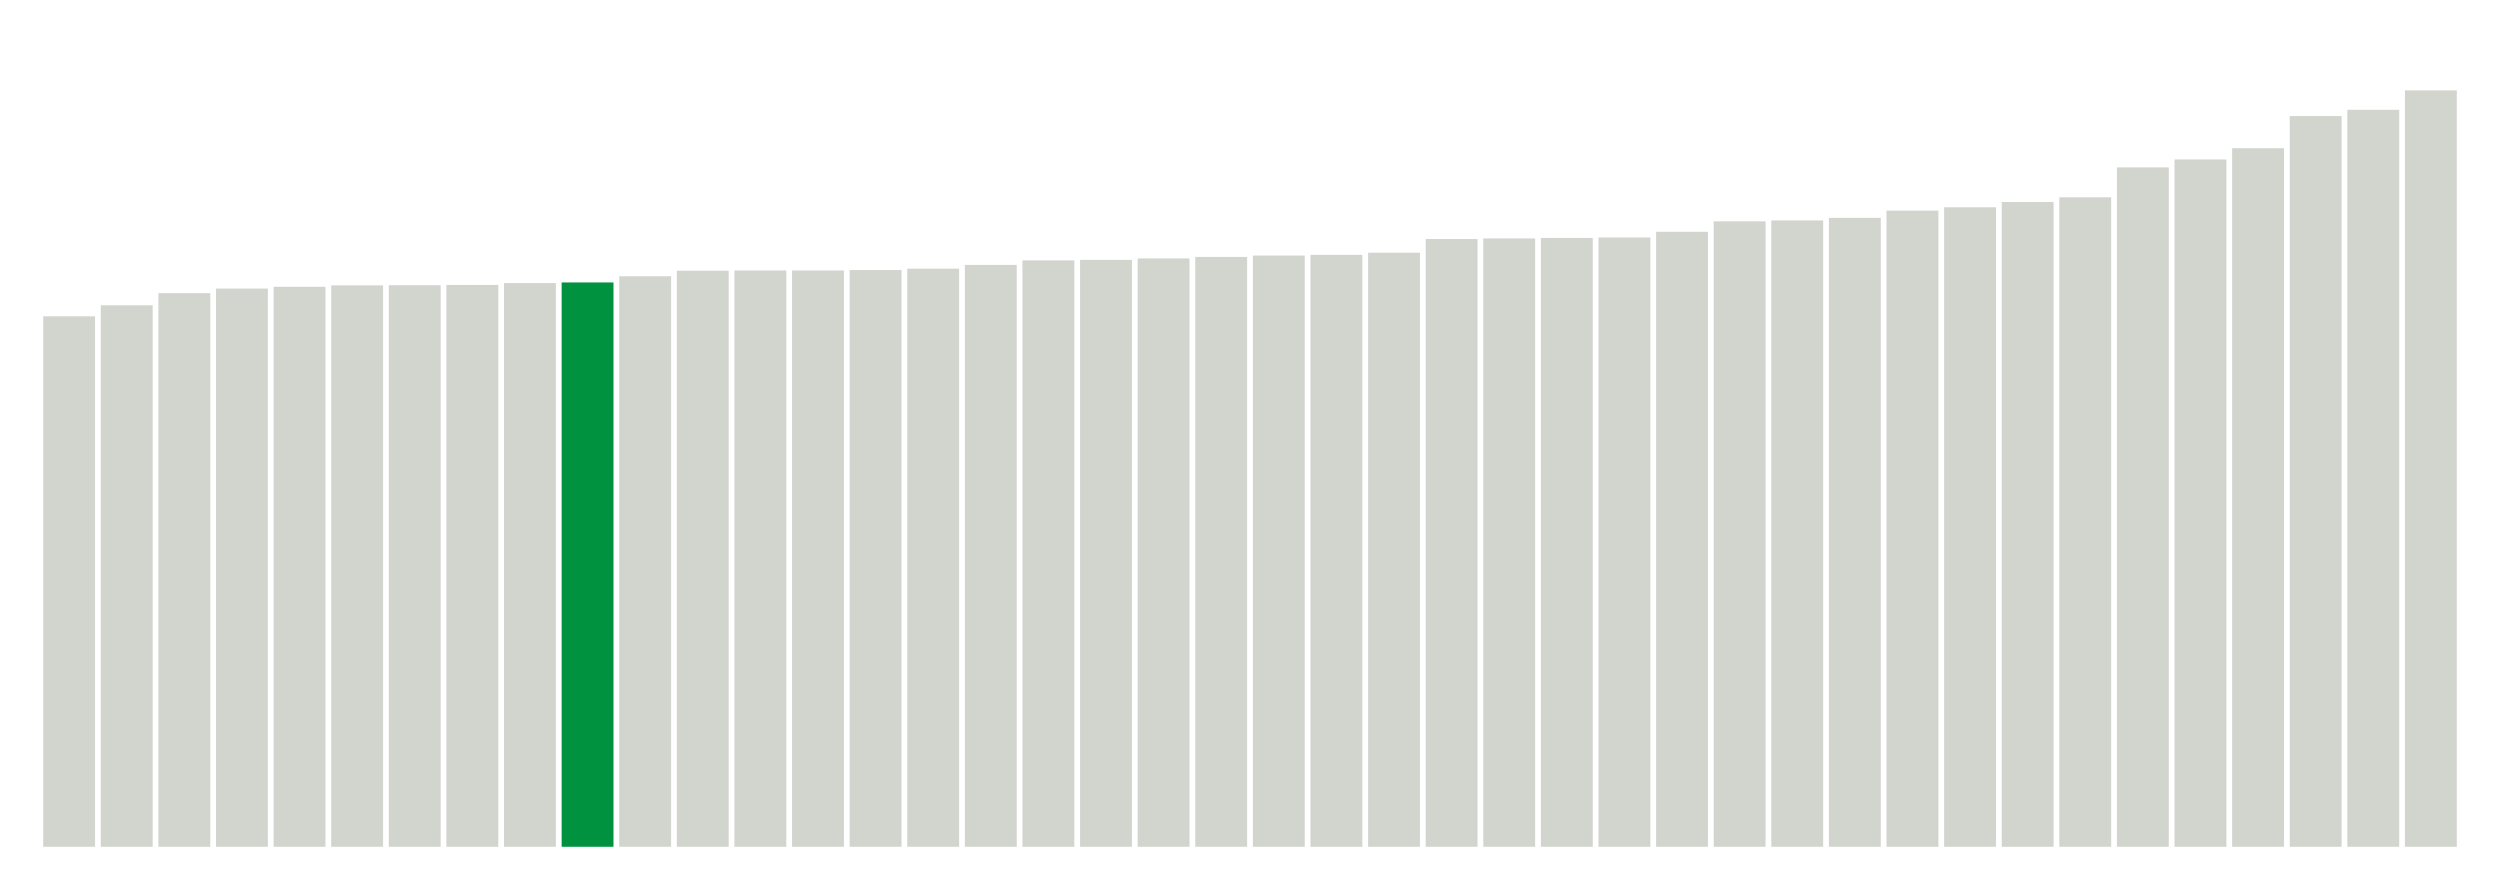
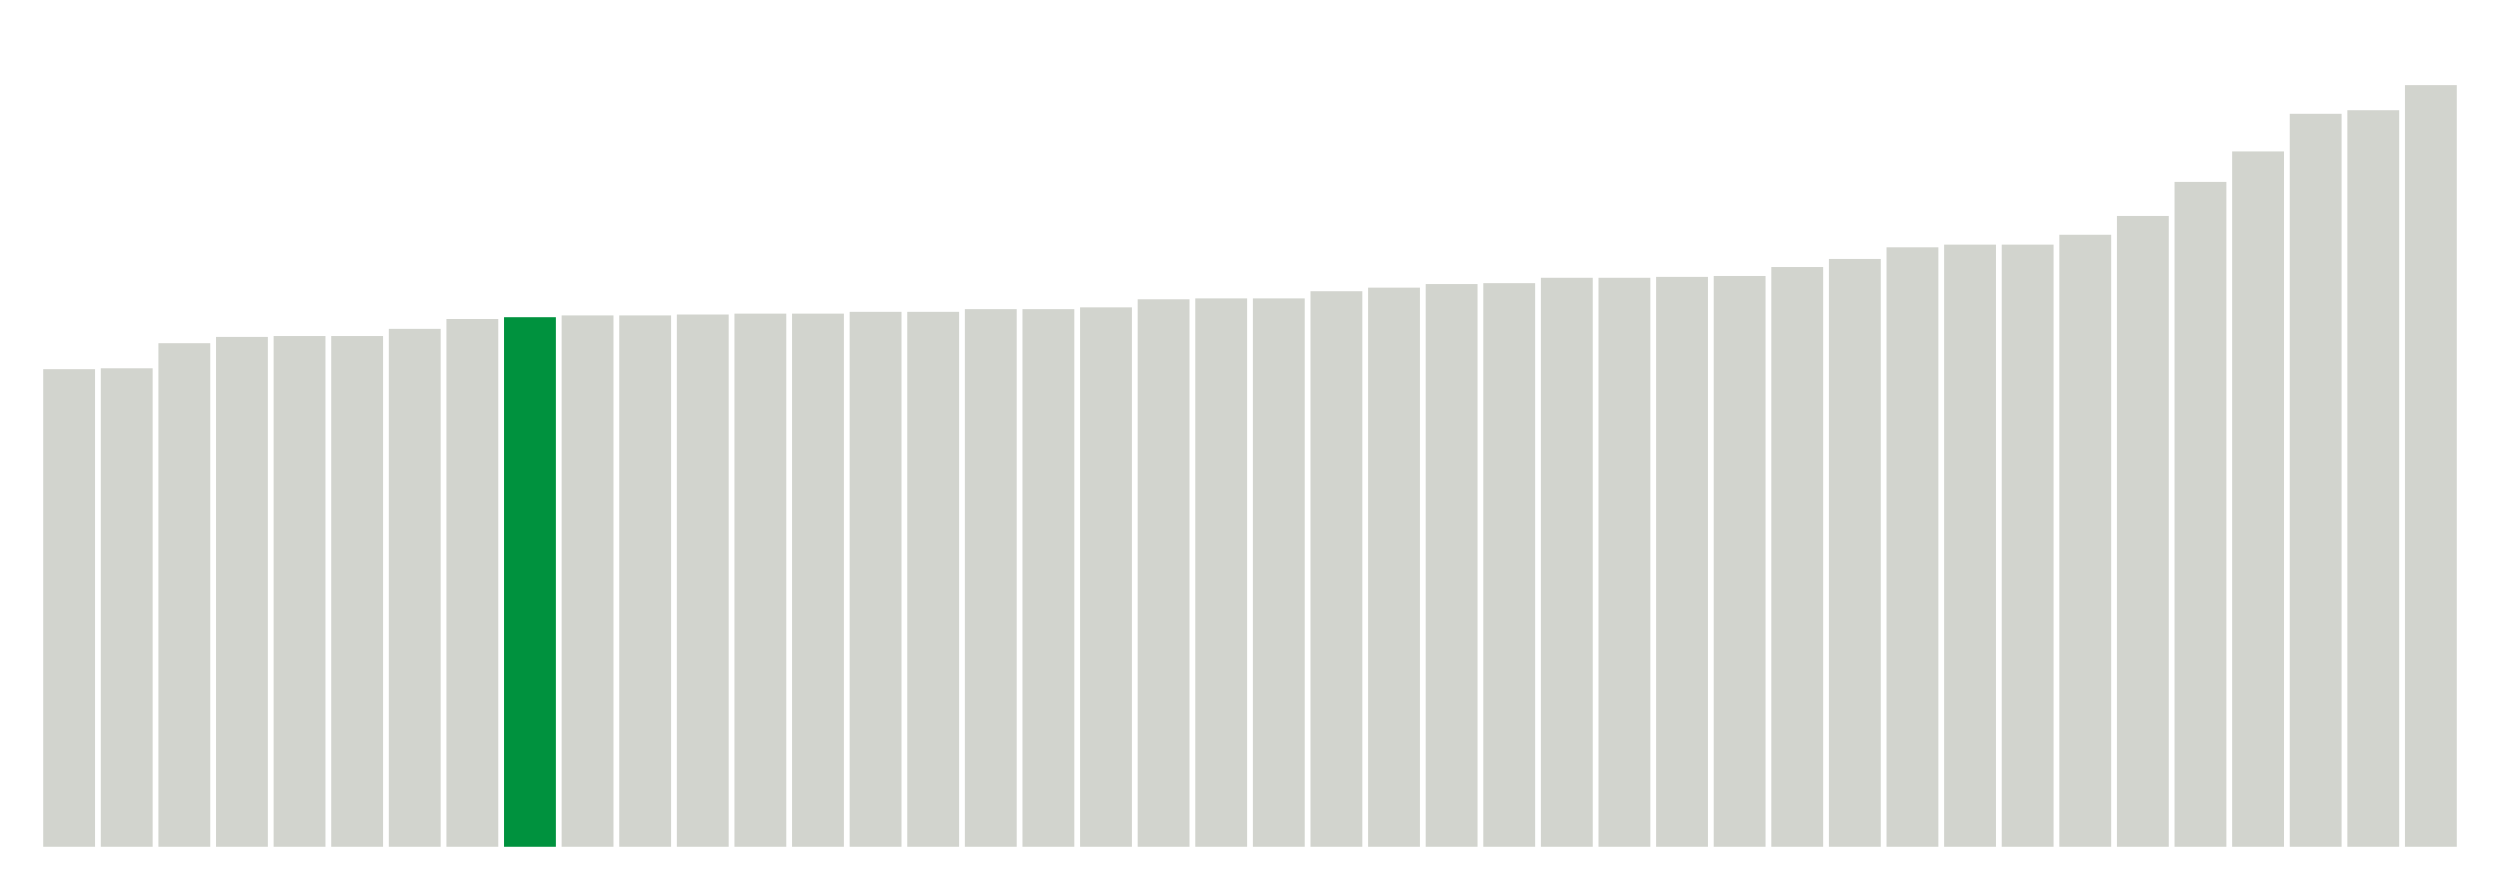
<svg xmlns="http://www.w3.org/2000/svg" version="1.1" class="marks" width="310" height="110">
  <g fill="none" stroke-miterlimit="10" transform="translate(5,5)">
    <g class="mark-group role-frame root" role="graphics-object" aria-roledescription="group mark container">
      <g transform="translate(0,0)">
        <path class="background" aria-hidden="true" d="M0,0h300v100h-300Z" stroke="#ddd" stroke-width="0" />
        <g>
          <g class="mark-rect role-mark marks" role="graphics-symbol" aria-roledescription="rect mark container">
-             <path d="M0.357,34.226h6.429v65.774h-6.429Z" fill="#D2D4CE" />
-             <path d="M7.5,32.854h6.429v67.146h-6.429Z" fill="#D2D4CE" />
-             <path d="M14.643,31.349h6.429v68.651h-6.429Z" fill="#D2D4CE" />
-             <path d="M21.786,30.783h6.429v69.217h-6.429Z" fill="#D2D4CE" />
-             <path d="M28.929,30.561h6.429v69.439h-6.429Z" fill="#D2D4CE" />
-             <path d="M36.071,30.385h6.429v69.615h-6.429Z" fill="#D2D4CE" />
-             <path d="M43.214,30.369h6.429v69.631h-6.429Z" fill="#D2D4CE" />
-             <path d="M50.357,30.333h6.429v69.667h-6.429Z" fill="#D2D4CE" />
-             <path d="M57.5,30.1h6.429v69.9h-6.429Z" fill="#D2D4CE" />
-             <path d="M64.643,30.025h6.429v69.975h-6.429Z" fill="#00923E" />
-             <path d="M71.786,29.259h6.429v70.741h-6.429Z" fill="#D2D4CE" />
-             <path d="M78.929,28.566h6.429v71.434h-6.429Z" fill="#D2D4CE" />
-             <path d="M86.071,28.54h6.429v71.46h-6.429Z" fill="#D2D4CE" />
-             <path d="M93.214,28.54h6.429v71.46h-6.429Z" fill="#D2D4CE" />
-             <path d="M100.357,28.482h6.429v71.518h-6.429Z" fill="#D2D4CE" />
-             <path d="M107.5,28.315h6.429v71.685h-6.429Z" fill="#D2D4CE" />
-             <path d="M114.643,27.85h6.429v72.15h-6.429Z" fill="#D2D4CE" />
-             <path d="M121.786,27.29h6.429v72.71h-6.429Z" fill="#D2D4CE" />
-             <path d="M128.929,27.227h6.429v72.773h-6.429Z" fill="#D2D4CE" />
-             <path d="M136.071,27.046h6.429v72.954h-6.429Z" fill="#D2D4CE" />
-             <path d="M143.214,26.86h6.429v73.14h-6.429Z" fill="#D2D4CE" />
-             <path d="M150.357,26.693h6.429v73.307h-6.429Z" fill="#D2D4CE" />
-             <path d="M157.5,26.607h6.429v73.393h-6.429Z" fill="#D2D4CE" />
-             <path d="M164.643,26.336h6.429v73.664h-6.429Z" fill="#D2D4CE" />
-             <path d="M171.786,24.639h6.429v75.361h-6.429Z" fill="#D2D4CE" />
-             <path d="M178.929,24.568h6.429v75.432h-6.429Z" fill="#D2D4CE" />
-             <path d="M186.071,24.5h6.429v75.5h-6.429Z" fill="#D2D4CE" />
-             <path d="M193.214,24.445h6.429v75.555h-6.429Z" fill="#D2D4CE" />
-             <path d="M200.357,23.742h6.429v76.258h-6.429Z" fill="#D2D4CE" />
-             <path d="M207.5,22.445h6.429v77.555h-6.429Z" fill="#D2D4CE" />
-             <path d="M214.643,22.335h6.429v77.665h-6.429Z" fill="#D2D4CE" />
-             <path d="M221.786,22.014h6.429v77.986h-6.429Z" fill="#D2D4CE" />
-             <path d="M228.929,21.119h6.429v78.881h-6.429Z" fill="#D2D4CE" />
-             <path d="M236.071,20.705h6.429v79.295h-6.429Z" fill="#D2D4CE" />
-             <path d="M243.214,20.05h6.429v79.95h-6.429Z" fill="#D2D4CE" />
-             <path d="M250.357,19.467h6.429v80.533h-6.429Z" fill="#D2D4CE" />
-             <path d="M257.5,15.761h6.429v84.239h-6.429Z" fill="#D2D4CE" />
-             <path d="M264.643,14.773h6.429v85.227h-6.429Z" fill="#D2D4CE" />
-             <path d="M271.786,13.378h6.429v86.622h-6.429Z" fill="#D2D4CE" />
-             <path d="M278.929,9.391h6.429v90.609h-6.429Z" fill="#D2D4CE" />
-             <path d="M286.071,8.614h6.429v91.386h-6.429Z" fill="#D2D4CE" />
-             <path d="M293.214,6.209h6.429v93.791h-6.429Z" fill="#D2D4CE" />
+             <path d="M0.357,40.778h6.429v59.222h-6.429Z" fill="#D2D4CE" />
+             <path d="M7.5,40.667h6.429v59.333h-6.429Z" fill="#D2D4CE" />
+             <path d="M14.643,37.556h6.429v62.444h-6.429Z" fill="#D2D4CE" />
+             <path d="M21.786,36.778h6.429v63.222h-6.429Z" fill="#D2D4CE" />
+             <path d="M28.929,36.667h6.429v63.333h-6.429Z" fill="#D2D4CE" />
+             <path d="M36.071,36.667h6.429v63.333h-6.429Z" fill="#D2D4CE" />
+             <path d="M43.214,35.778h6.429v64.222h-6.429Z" fill="#D2D4CE" />
+             <path d="M50.357,34.556h6.429v65.444h-6.429Z" fill="#D2D4CE" />
+             <path d="M57.5,34.333h6.429v65.667h-6.429Z" fill="#00923E" />
+             <path d="M64.643,34.111h6.429v65.889h-6.429Z" fill="#D2D4CE" />
+             <path d="M71.786,34.111h6.429v65.889h-6.429Z" fill="#D2D4CE" />
+             <path d="M78.929,34h6.429v66h-6.429Z" fill="#D2D4CE" />
+             <path d="M86.071,33.889h6.429v66.111h-6.429Z" fill="#D2D4CE" />
+             <path d="M93.214,33.889h6.429v66.111h-6.429Z" fill="#D2D4CE" />
+             <path d="M100.357,33.667h6.429v66.333h-6.429Z" fill="#D2D4CE" />
+             <path d="M107.5,33.667h6.429v66.333h-6.429Z" fill="#D2D4CE" />
+             <path d="M114.643,33.333h6.429v66.667h-6.429Z" fill="#D2D4CE" />
+             <path d="M121.786,33.333h6.429v66.667h-6.429Z" fill="#D2D4CE" />
+             <path d="M128.929,33.111h6.429v66.889h-6.429Z" fill="#D2D4CE" />
+             <path d="M136.071,32.111h6.429v67.889h-6.429Z" fill="#D2D4CE" />
+             <path d="M143.214,32h6.429v68h-6.429Z" fill="#D2D4CE" />
+             <path d="M150.357,32h6.429v68h-6.429Z" fill="#D2D4CE" />
+             <path d="M157.5,31.111h6.429v68.889h-6.429Z" fill="#D2D4CE" />
+             <path d="M164.643,30.667h6.429v69.333h-6.429Z" fill="#D2D4CE" />
+             <path d="M171.786,30.222h6.429v69.778h-6.429Z" fill="#D2D4CE" />
+             <path d="M178.929,30.111h6.429v69.889h-6.429Z" fill="#D2D4CE" />
+             <path d="M186.071,29.444h6.429v70.556h-6.429Z" fill="#D2D4CE" />
+             <path d="M193.214,29.444h6.429v70.556h-6.429Z" fill="#D2D4CE" />
+             <path d="M200.357,29.333h6.429v70.667h-6.429Z" fill="#D2D4CE" />
+             <path d="M207.5,29.222h6.429v70.778h-6.429Z" fill="#D2D4CE" />
+             <path d="M214.643,28.111h6.429v71.889h-6.429Z" fill="#D2D4CE" />
+             <path d="M221.786,27.111h6.429v72.889h-6.429Z" fill="#D2D4CE" />
+             <path d="M228.929,25.667h6.429v74.333h-6.429Z" fill="#D2D4CE" />
+             <path d="M236.071,25.333h6.429v74.667h-6.429Z" fill="#D2D4CE" />
+             <path d="M243.214,25.333h6.429v74.667h-6.429Z" fill="#D2D4CE" />
+             <path d="M250.357,24.111h6.429v75.889h-6.429Z" fill="#D2D4CE" />
+             <path d="M257.5,21.778h6.429v78.222h-6.429Z" fill="#D2D4CE" />
+             <path d="M264.643,17.556h6.429v82.444h-6.429Z" fill="#D2D4CE" />
+             <path d="M271.786,13.778h6.429v86.222h-6.429Z" fill="#D2D4CE" />
+             <path d="M278.929,9.111h6.429v90.889h-6.429Z" fill="#D2D4CE" />
+             <path d="M286.071,8.667h6.429v91.333h-6.429Z" fill="#D2D4CE" />
+             <path d="M293.214,5.556h6.429v94.444h-6.429Z" fill="#D2D4CE" />
          </g>
        </g>
        <path class="foreground" aria-hidden="true" d="" display="none" />
      </g>
    </g>
  </g>
</svg>
